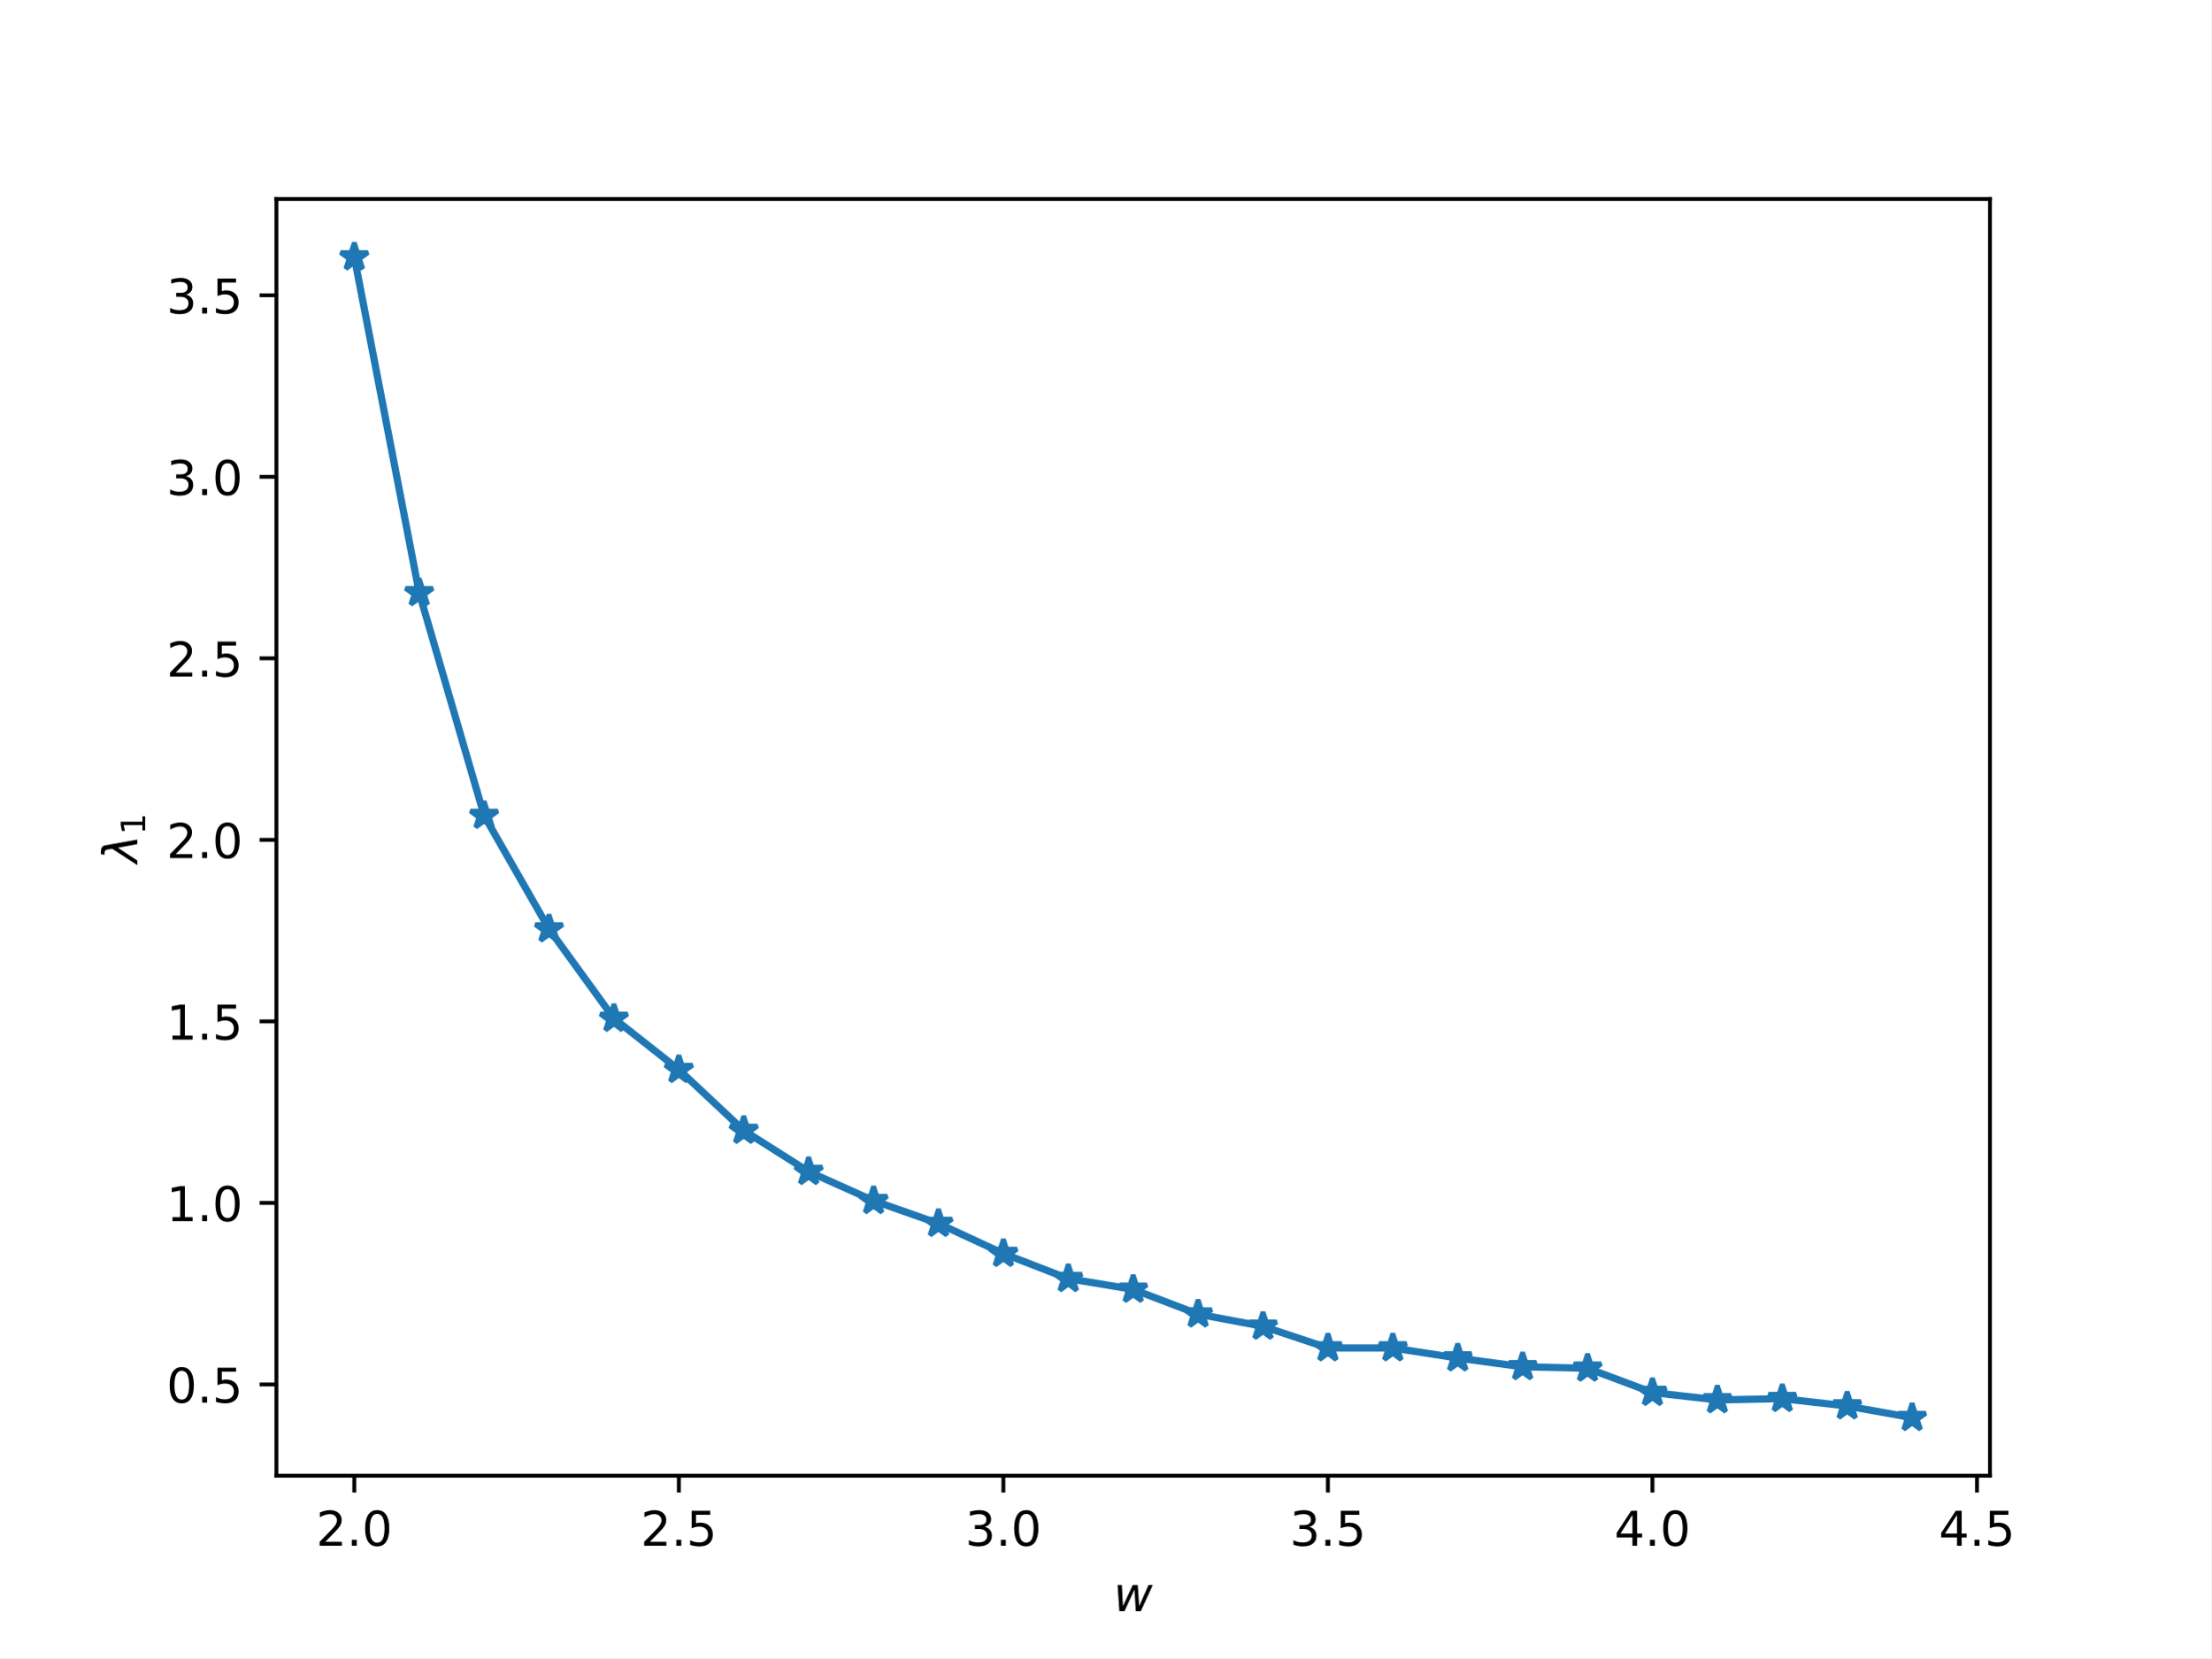
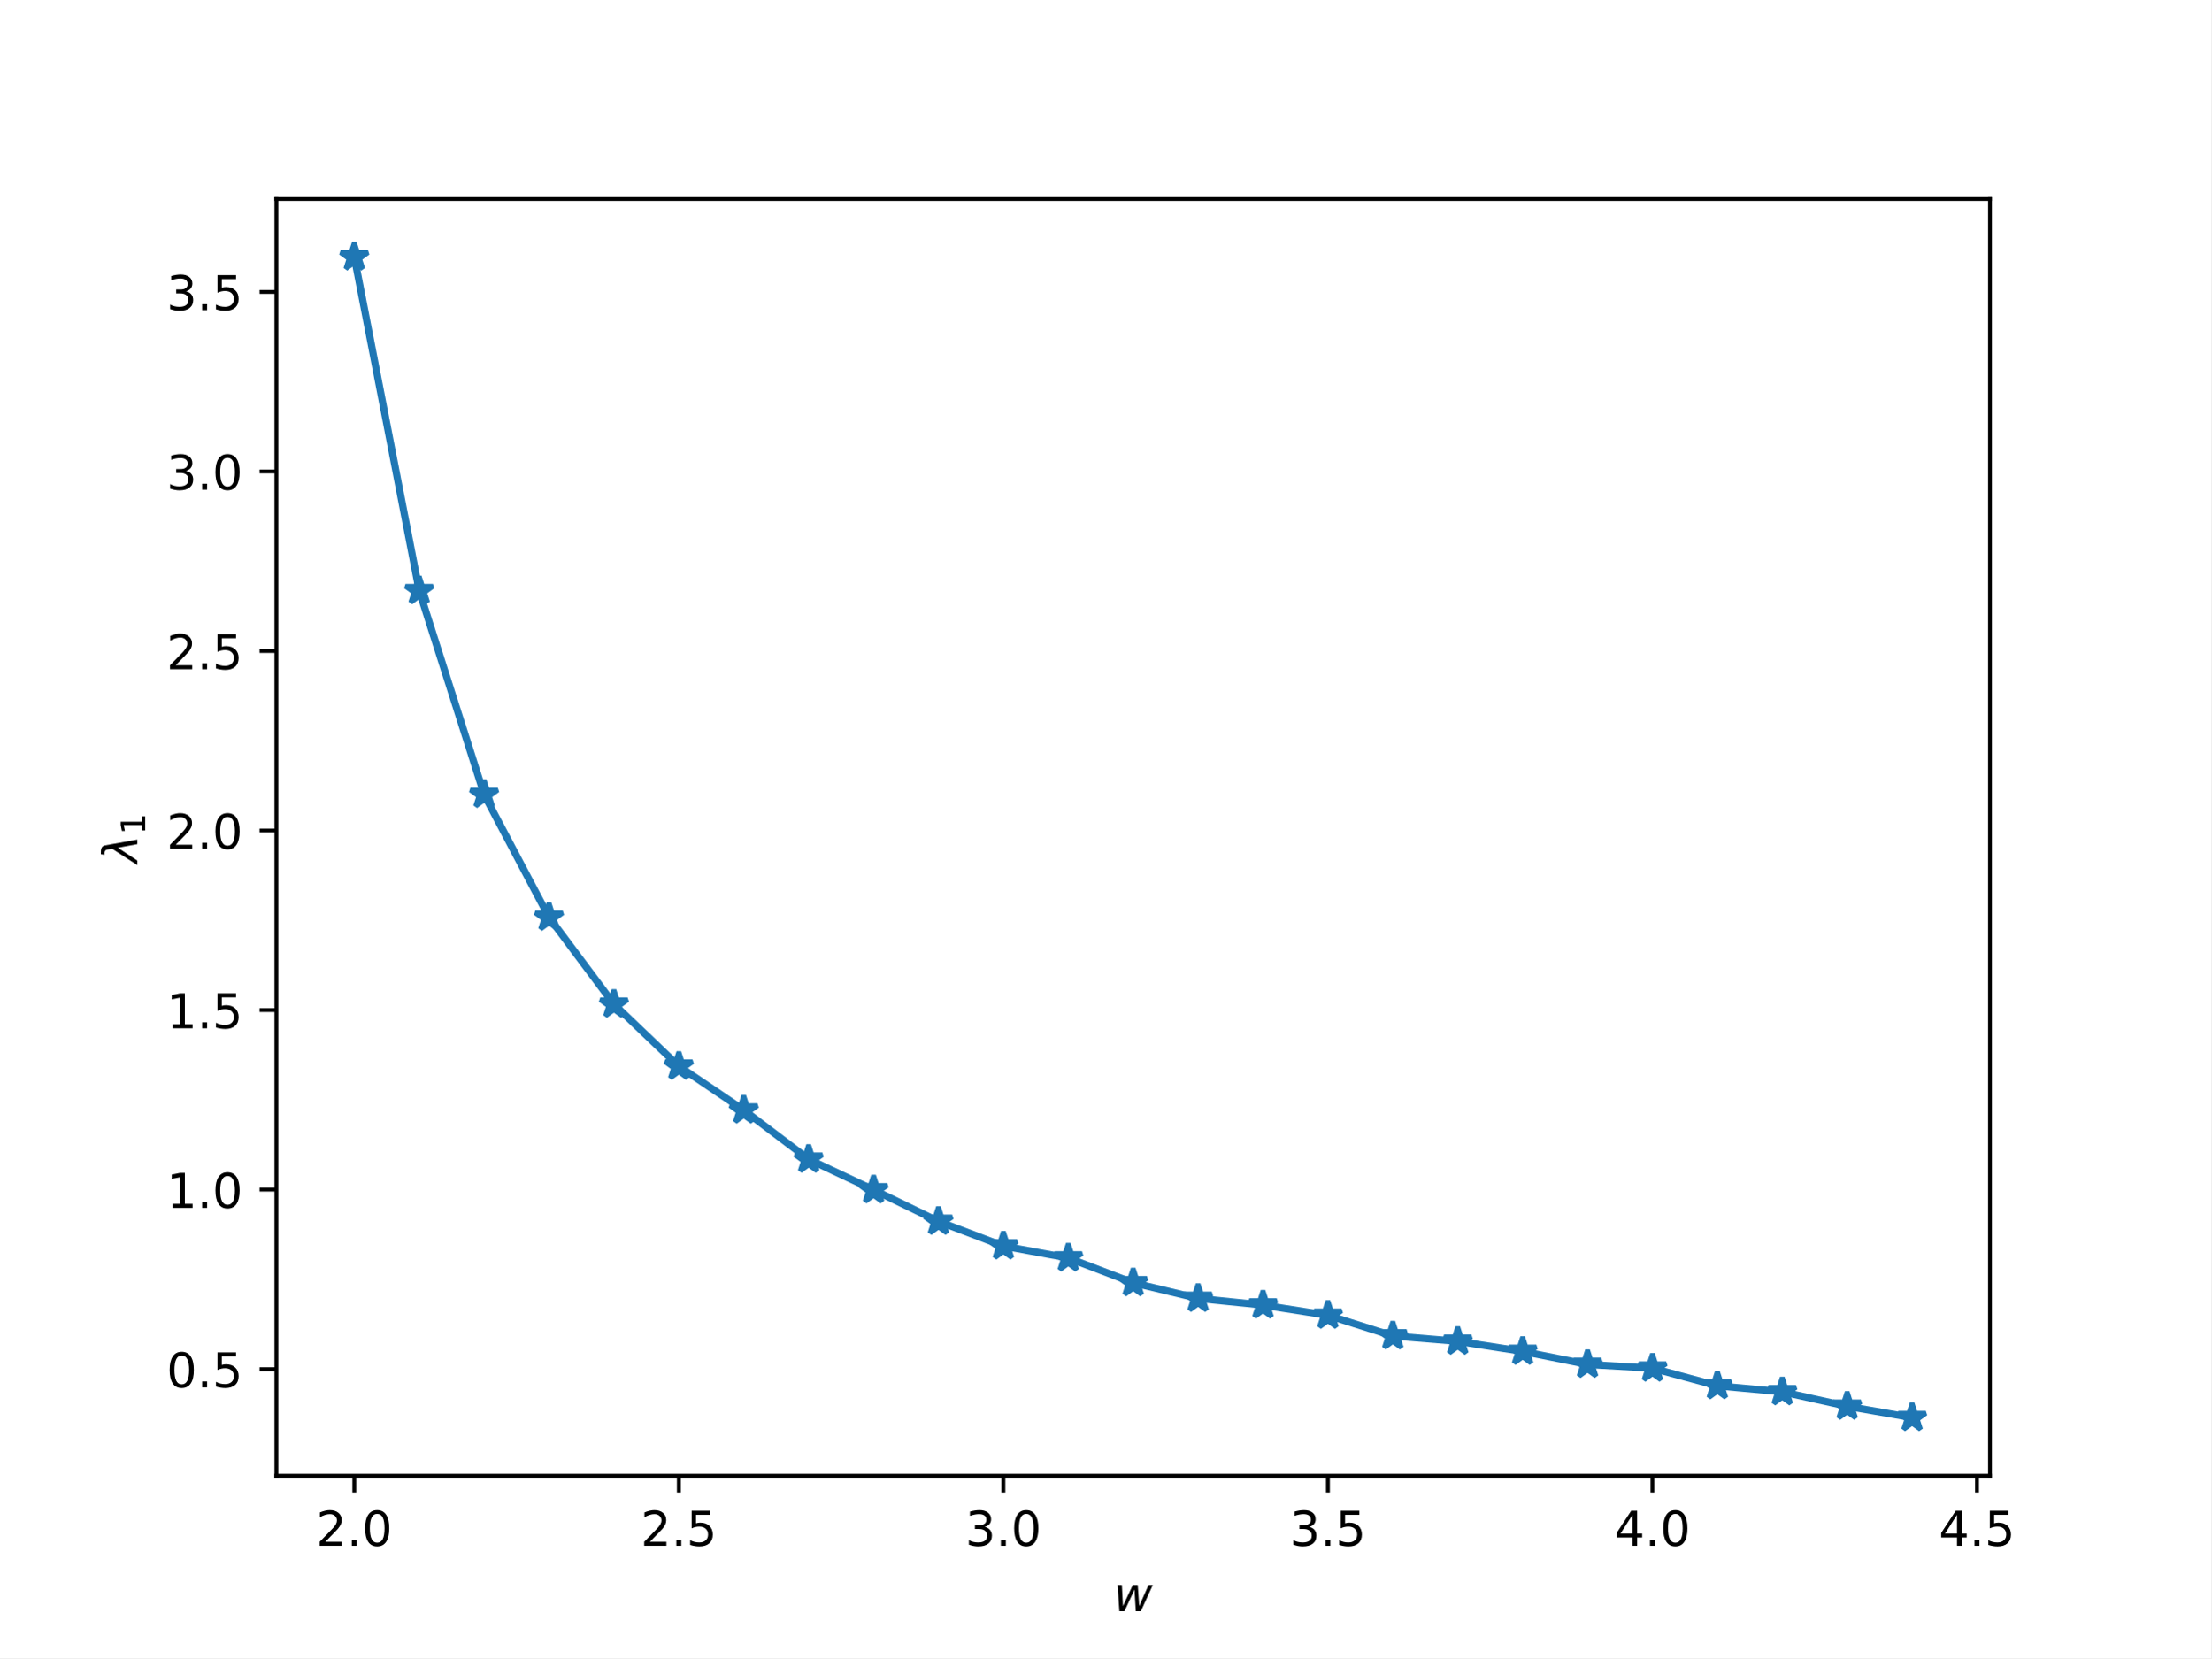
<svg xmlns="http://www.w3.org/2000/svg" xmlns:xlink="http://www.w3.org/1999/xlink" height="345.6pt" version="1.1" viewBox="0 0 460.8 345.6" width="460.8pt">
  <defs>
    <style type="text/css">
*{stroke-linecap:butt;stroke-linejoin:round;}
  </style>
  </defs>
  <g id="figure_1">
    <g id="patch_1">
      <path d="M 0 345.6  L 460.8 345.6  L 460.8 0  L 0 0  z " style="fill:#ffffff;" />
    </g>
    <g id="axes_1">
      <g id="patch_2">
        <path d="M 57.6 307.584  L 414.72 307.584  L 414.72 41.472  L 57.6 41.472  z " style="fill:#ffffff;" />
      </g>
      <g id="matplotlib.axis_1">
        <g id="xtick_1">
          <g id="line2d_1">
            <defs>
-               <path d="M 0 0  L 0 3.5  " id="m217d93b2c1" style="stroke:#000000;stroke-width:0.8;" />
-             </defs>
-             <g>
-               <use style="stroke:#000000;stroke-width:0.8;" x="73.833" xlink:href="#m217d93b2c1" y="307.584" />
+               <path d="M 0 0  L 0 3.5  " id="m3eaeac8c0a" style="stroke:#000000;stroke-width:0.8;" />
+             </defs>
+             <g>
+               <use style="stroke:#000000;stroke-width:0.8;" x="73.833" xlink:href="#m3eaeac8c0a" y="307.584" />
            </g>
          </g>
          <g id="text_1">
            <defs>
              <path d="M 19.188 8.297  L 53.609 8.297  L 53.609 0  L 7.328 0  L 7.328 8.297  Q 12.938 14.109 22.625 23.891  Q 32.328 33.688 34.812 36.531  Q 39.547 41.844 41.422 45.531  Q 43.312 49.219 43.312 52.781  Q 43.312 58.594 39.234 62.25  Q 35.156 65.922 28.609 65.922  Q 23.969 65.922 18.812 64.312  Q 13.672 62.703 7.812 59.422  L 7.812 69.391  Q 13.766 71.781 18.938 73  Q 24.125 74.219 28.422 74.219  Q 39.75 74.219 46.484 68.547  Q 53.219 62.891 53.219 53.422  Q 53.219 48.922 51.531 44.891  Q 49.859 40.875 45.406 35.406  Q 44.188 33.984 37.641 27.219  Q 31.109 20.453 19.188 8.297  z " id="DejaVuSans-32" />
              <path d="M 10.688 12.406  L 21 12.406  L 21 0  L 10.688 0  z " id="DejaVuSans-2e" />
              <path d="M 31.781 66.406  Q 24.172 66.406 20.328 58.906  Q 16.5 51.422 16.5 36.375  Q 16.5 21.391 20.328 13.891  Q 24.172 6.391 31.781 6.391  Q 39.453 6.391 43.281 13.891  Q 47.125 21.391 47.125 36.375  Q 47.125 51.422 43.281 58.906  Q 39.453 66.406 31.781 66.406  z M 31.781 74.219  Q 44.047 74.219 50.516 64.516  Q 56.984 54.828 56.984 36.375  Q 56.984 17.969 50.516 8.266  Q 44.047 -1.422 31.781 -1.422  Q 19.531 -1.422 13.062 8.266  Q 6.594 17.969 6.594 36.375  Q 6.594 54.828 13.062 64.516  Q 19.531 74.219 31.781 74.219  z " id="DejaVuSans-30" />
            </defs>
            <g transform="translate(65.88116 322.1824)scale(0.1 -0.1)">
              <use xlink:href="#DejaVuSans-32" />
              <use x="63.623" xlink:href="#DejaVuSans-2e" />
              <use x="95.41" xlink:href="#DejaVuSans-30" />
            </g>
          </g>
        </g>
        <g id="xtick_2">
          <g id="line2d_2">
            <g>
-               <use style="stroke:#000000;stroke-width:0.8;" x="141.469" xlink:href="#m217d93b2c1" y="307.584" />
+               <use style="stroke:#000000;stroke-width:0.8;" x="141.469" xlink:href="#m3eaeac8c0a" y="307.584" />
            </g>
          </g>
          <g id="text_2">
            <defs>
              <path d="M 10.797 72.906  L 49.516 72.906  L 49.516 64.594  L 19.828 64.594  L 19.828 46.734  Q 21.969 47.469 24.109 47.828  Q 26.266 48.188 28.422 48.188  Q 40.625 48.188 47.75 41.5  Q 54.891 34.812 54.891 23.391  Q 54.891 11.625 47.562 5.094  Q 40.234 -1.422 26.906 -1.422  Q 22.312 -1.422 17.547 -0.641  Q 12.797 0.141 7.719 1.703  L 7.719 11.625  Q 12.109 9.234 16.797 8.062  Q 21.484 6.891 26.703 6.891  Q 35.156 6.891 40.078 11.328  Q 45.016 15.766 45.016 23.391  Q 45.016 31 40.078 35.438  Q 35.156 39.891 26.703 39.891  Q 22.75 39.891 18.812 39.016  Q 14.891 38.141 10.797 36.281  z " id="DejaVuSans-35" />
            </defs>
            <g transform="translate(133.5175 322.1824)scale(0.1 -0.1)">
              <use xlink:href="#DejaVuSans-32" />
              <use x="63.623" xlink:href="#DejaVuSans-2e" />
              <use x="95.41" xlink:href="#DejaVuSans-35" />
            </g>
          </g>
        </g>
        <g id="xtick_3">
          <g id="line2d_3">
            <g>
-               <use style="stroke:#000000;stroke-width:0.8;" x="209.105" xlink:href="#m217d93b2c1" y="307.584" />
+               <use style="stroke:#000000;stroke-width:0.8;" x="209.105" xlink:href="#m3eaeac8c0a" y="307.584" />
            </g>
          </g>
          <g id="text_3">
            <defs>
              <path d="M 40.578 39.312  Q 47.656 37.797 51.625 33  Q 55.609 28.219 55.609 21.188  Q 55.609 10.406 48.188 4.484  Q 40.766 -1.422 27.094 -1.422  Q 22.516 -1.422 17.656 -0.516  Q 12.797 0.391 7.625 2.203  L 7.625 11.719  Q 11.719 9.328 16.594 8.109  Q 21.484 6.891 26.812 6.891  Q 36.078 6.891 40.938 10.547  Q 45.797 14.203 45.797 21.188  Q 45.797 27.641 41.281 31.266  Q 36.766 34.906 28.719 34.906  L 20.219 34.906  L 20.219 43.016  L 29.109 43.016  Q 36.375 43.016 40.234 45.922  Q 44.094 48.828 44.094 54.297  Q 44.094 59.906 40.109 62.906  Q 36.141 65.922 28.719 65.922  Q 24.656 65.922 20.016 65.031  Q 15.375 64.156 9.812 62.312  L 9.812 71.094  Q 15.438 72.656 20.344 73.438  Q 25.25 74.219 29.594 74.219  Q 40.828 74.219 47.359 69.109  Q 53.906 64.016 53.906 55.328  Q 53.906 49.266 50.438 45.094  Q 46.969 40.922 40.578 39.312  z " id="DejaVuSans-33" />
            </defs>
            <g transform="translate(201.1539 322.1824)scale(0.1 -0.1)">
              <use xlink:href="#DejaVuSans-33" />
              <use x="63.623" xlink:href="#DejaVuSans-2e" />
              <use x="95.41" xlink:href="#DejaVuSans-30" />
            </g>
          </g>
        </g>
        <g id="xtick_4">
          <g id="line2d_4">
            <g>
-               <use style="stroke:#000000;stroke-width:0.8;" x="276.742" xlink:href="#m217d93b2c1" y="307.584" />
+               <use style="stroke:#000000;stroke-width:0.8;" x="276.742" xlink:href="#m3eaeac8c0a" y="307.584" />
            </g>
          </g>
          <g id="text_4">
            <g transform="translate(268.7903 322.1824)scale(0.1 -0.1)">
              <use xlink:href="#DejaVuSans-33" />
              <use x="63.623" xlink:href="#DejaVuSans-2e" />
              <use x="95.41" xlink:href="#DejaVuSans-35" />
            </g>
          </g>
        </g>
        <g id="xtick_5">
          <g id="line2d_5">
            <g>
-               <use style="stroke:#000000;stroke-width:0.8;" x="344.378" xlink:href="#m217d93b2c1" y="307.584" />
+               <use style="stroke:#000000;stroke-width:0.8;" x="344.378" xlink:href="#m3eaeac8c0a" y="307.584" />
            </g>
          </g>
          <g id="text_5">
            <defs>
              <path d="M 37.797 64.312  L 12.891 25.391  L 37.797 25.391  z M 35.203 72.906  L 47.609 72.906  L 47.609 25.391  L 58.016 25.391  L 58.016 17.188  L 47.609 17.188  L 47.609 0  L 37.797 0  L 37.797 17.188  L 4.891 17.188  L 4.891 26.703  z " id="DejaVuSans-34" />
            </defs>
            <g transform="translate(336.4266 322.1824)scale(0.1 -0.1)">
              <use xlink:href="#DejaVuSans-34" />
              <use x="63.623" xlink:href="#DejaVuSans-2e" />
              <use x="95.41" xlink:href="#DejaVuSans-30" />
            </g>
          </g>
        </g>
        <g id="xtick_6">
          <g id="line2d_6">
            <g>
-               <use style="stroke:#000000;stroke-width:0.8;" x="412.015" xlink:href="#m217d93b2c1" y="307.584" />
+               <use style="stroke:#000000;stroke-width:0.8;" x="412.015" xlink:href="#m3eaeac8c0a" y="307.584" />
            </g>
          </g>
          <g id="text_6">
            <g transform="translate(404.063 322.1824)scale(0.1 -0.1)">
              <use xlink:href="#DejaVuSans-34" />
              <use x="63.623" xlink:href="#DejaVuSans-2e" />
              <use x="95.41" xlink:href="#DejaVuSans-35" />
            </g>
          </g>
        </g>
        <g id="text_7">
          <defs>
            <path d="M 8.5 54.688  L 17.391 54.688  L 19.672 10.688  L 40.094 54.688  L 50.484 54.688  L 53.516 10.688  L 72.906 54.688  L 81.891 54.688  L 56.891 0  L 46.391 0  L 43.703 45.312  L 22.797 0  L 12.203 0  z " id="DejaVuSans-Oblique-77" />
          </defs>
          <g transform="translate(232.06 335.8606)scale(0.1 -0.1)">
            <use transform="translate(0 0.3125)" xlink:href="#DejaVuSans-Oblique-77" />
          </g>
        </g>
      </g>
      <g id="matplotlib.axis_2">
        <g id="ytick_1">
          <g id="line2d_7">
            <defs>
-               <path d="M 0 0  L -3.5 0  " id="mf1a35c97d3" style="stroke:#000000;stroke-width:0.8;" />
-             </defs>
-             <g>
-               <use style="stroke:#000000;stroke-width:0.8;" x="57.6" xlink:href="#mf1a35c97d3" y="288.563" />
+               <path d="M 0 0  L -3.5 0  " id="m8e785a1ef2" style="stroke:#000000;stroke-width:0.8;" />
+             </defs>
+             <g>
+               <use style="stroke:#000000;stroke-width:0.8;" x="57.6" xlink:href="#m8e785a1ef2" y="285.379" />
            </g>
          </g>
          <g id="text_8">
-             <g transform="translate(34.69687 292.362)scale(0.1 -0.1)">
+             <g transform="translate(34.69687 289.1786)scale(0.1 -0.1)">
              <use xlink:href="#DejaVuSans-30" />
              <use x="63.623" xlink:href="#DejaVuSans-2e" />
              <use x="95.41" xlink:href="#DejaVuSans-35" />
            </g>
          </g>
        </g>
        <g id="ytick_2">
          <g id="line2d_8">
            <g>
-               <use style="stroke:#000000;stroke-width:0.8;" x="57.6" xlink:href="#mf1a35c97d3" y="250.726" />
+               <use style="stroke:#000000;stroke-width:0.8;" x="57.6" xlink:href="#m8e785a1ef2" y="247.956" />
            </g>
          </g>
          <g id="text_9">
            <defs>
              <path d="M 12.406 8.297  L 28.516 8.297  L 28.516 63.922  L 10.984 60.406  L 10.984 69.391  L 28.422 72.906  L 38.281 72.906  L 38.281 8.297  L 54.391 8.297  L 54.391 0  L 12.406 0  z " id="DejaVuSans-31" />
            </defs>
-             <g transform="translate(34.69687 254.5251)scale(0.1 -0.1)">
+             <g transform="translate(34.69687 251.755)scale(0.1 -0.1)">
              <use xlink:href="#DejaVuSans-31" />
              <use x="63.623" xlink:href="#DejaVuSans-2e" />
              <use x="95.41" xlink:href="#DejaVuSans-30" />
            </g>
          </g>
        </g>
        <g id="ytick_3">
          <g id="line2d_9">
            <g>
-               <use style="stroke:#000000;stroke-width:0.8;" x="57.6" xlink:href="#mf1a35c97d3" y="212.889" />
+               <use style="stroke:#000000;stroke-width:0.8;" x="57.6" xlink:href="#m8e785a1ef2" y="210.532" />
            </g>
          </g>
          <g id="text_10">
-             <g transform="translate(34.69687 216.6882)scale(0.1 -0.1)">
+             <g transform="translate(34.69687 214.3313)scale(0.1 -0.1)">
              <use xlink:href="#DejaVuSans-31" />
              <use x="63.623" xlink:href="#DejaVuSans-2e" />
              <use x="95.41" xlink:href="#DejaVuSans-35" />
            </g>
          </g>
        </g>
        <g id="ytick_4">
          <g id="line2d_10">
            <g>
-               <use style="stroke:#000000;stroke-width:0.8;" x="57.6" xlink:href="#mf1a35c97d3" y="175.052" />
+               <use style="stroke:#000000;stroke-width:0.8;" x="57.6" xlink:href="#m8e785a1ef2" y="173.108" />
            </g>
          </g>
          <g id="text_11">
-             <g transform="translate(34.69687 178.8513)scale(0.1 -0.1)">
+             <g transform="translate(34.69687 176.9077)scale(0.1 -0.1)">
              <use xlink:href="#DejaVuSans-32" />
              <use x="63.623" xlink:href="#DejaVuSans-2e" />
              <use x="95.41" xlink:href="#DejaVuSans-30" />
            </g>
          </g>
        </g>
        <g id="ytick_5">
          <g id="line2d_11">
            <g>
-               <use style="stroke:#000000;stroke-width:0.8;" x="57.6" xlink:href="#mf1a35c97d3" y="137.215" />
+               <use style="stroke:#000000;stroke-width:0.8;" x="57.6" xlink:href="#m8e785a1ef2" y="135.685" />
            </g>
          </g>
          <g id="text_12">
-             <g transform="translate(34.69687 141.0144)scale(0.1 -0.1)">
+             <g transform="translate(34.69687 139.4841)scale(0.1 -0.1)">
              <use xlink:href="#DejaVuSans-32" />
              <use x="63.623" xlink:href="#DejaVuSans-2e" />
              <use x="95.41" xlink:href="#DejaVuSans-35" />
            </g>
          </g>
        </g>
        <g id="ytick_6">
          <g id="line2d_12">
            <g>
-               <use style="stroke:#000000;stroke-width:0.8;" x="57.6" xlink:href="#mf1a35c97d3" y="99.378" />
+               <use style="stroke:#000000;stroke-width:0.8;" x="57.6" xlink:href="#m8e785a1ef2" y="98.261" />
            </g>
          </g>
          <g id="text_13">
-             <g transform="translate(34.69687 103.1775)scale(0.1 -0.1)">
+             <g transform="translate(34.69687 102.0604)scale(0.1 -0.1)">
              <use xlink:href="#DejaVuSans-33" />
              <use x="63.623" xlink:href="#DejaVuSans-2e" />
              <use x="95.41" xlink:href="#DejaVuSans-30" />
            </g>
          </g>
        </g>
        <g id="ytick_7">
          <g id="line2d_13">
            <g>
-               <use style="stroke:#000000;stroke-width:0.8;" x="57.6" xlink:href="#mf1a35c97d3" y="61.541" />
+               <use style="stroke:#000000;stroke-width:0.8;" x="57.6" xlink:href="#m8e785a1ef2" y="60.838" />
            </g>
          </g>
          <g id="text_14">
-             <g transform="translate(34.69687 65.34064)scale(0.1 -0.1)">
+             <g transform="translate(34.69687 64.63681)scale(0.1 -0.1)">
              <use xlink:href="#DejaVuSans-33" />
              <use x="63.623" xlink:href="#DejaVuSans-2e" />
              <use x="95.41" xlink:href="#DejaVuSans-35" />
            </g>
          </g>
        </g>
        <g id="text_15">
          <defs>
            <path d="M 36.719 67.438  L 48.828 0  L 39.312 0  L 31.844 40.438  L 5.125 0  L -4.391 0  L 29.734 52.438  L 28.031 62.109  Q 26.953 68.266 21.734 68.266  L 17.047 68.266  L 18.5 75.984  L 24.219 75.875  Q 35.203 75.734 36.719 67.438  z " id="DejaVuSans-Oblique-3bb" />
          </defs>
          <g transform="translate(28.61719 179.878)rotate(-90)scale(0.1 -0.1)">
            <use transform="translate(0 0.015625)" xlink:href="#DejaVuSans-Oblique-3bb" />
            <use transform="translate(59.17969 -16.39062)scale(0.7)" xlink:href="#DejaVuSans-31" />
          </g>
        </g>
      </g>
      <g id="line2d_14">
-         <path clip-path="url(#p362cce90e2)" d="M 73.833 53.568  L 87.36 123.56  L 100.887 169.984  L 114.415 193.633  L 127.942 212.284  L 141.469 222.947  L 154.996 235.631  L 168.524 244.201  L 182.051 250.269  L 195.578 255.025  L 209.105 261.287  L 222.633 266.514  L 236.16 268.751  L 249.687 273.911  L 263.215 276.459  L 276.742 280.966  L 290.269 280.966  L 303.796 283.063  L 317.324 284.887  L 330.851 285.193  L 344.378 290.253  L 357.905 291.79  L 371.433 291.521  L 384.96 293.062  L 398.487 295.488  " style="fill:none;stroke:#1f77b4;stroke-linecap:square;stroke-width:1.5;" />
+         <path clip-path="url(#p69c38cd213)" d="M 73.833 53.568  L 87.36 123.122  L 100.887 165.598  L 114.415 191.196  L 127.942 209.318  L 141.469 222.248  L 154.996 231.384  L 168.524 241.63  L 182.051 248.005  L 195.578 254.577  L 209.105 259.712  L 222.633 262.206  L 236.16 267.38  L 249.687 270.638  L 263.215 272.022  L 276.742 274.155  L 290.269 278.453  L 303.796 279.575  L 317.324 281.676  L 330.851 284.398  L 344.378 285.179  L 357.905 288.848  L 371.433 290.106  L 384.96 293.117  L 398.487 295.488  " style="fill:none;stroke:#1f77b4;stroke-linecap:square;stroke-width:1.5;" />
        <defs>
-           <path d="M 0 -3  L -0.674 -0.927  L -2.853 -0.927  L -1.09 0.354  L -1.763 2.427  L -0 1.146  L 1.763 2.427  L 1.09 0.354  L 2.853 -0.927  L 0.674 -0.927  z " id="m053f872d3d" style="stroke:#1f77b4;stroke-linejoin:bevel;" />
+           <path d="M 0 -3  L -0.674 -0.927  L -2.853 -0.927  L -1.09 0.354  L -1.763 2.427  L -0 1.146  L 1.763 2.427  L 1.09 0.354  L 2.853 -0.927  L 0.674 -0.927  z " id="m3611495dc4" style="stroke:#1f77b4;stroke-linejoin:bevel;" />
        </defs>
-         <g clip-path="url(#p362cce90e2)">
-           <use style="fill:#1f77b4;stroke:#1f77b4;stroke-linejoin:bevel;" x="73.833" xlink:href="#m053f872d3d" y="53.568" />
-           <use style="fill:#1f77b4;stroke:#1f77b4;stroke-linejoin:bevel;" x="87.36" xlink:href="#m053f872d3d" y="123.56" />
-           <use style="fill:#1f77b4;stroke:#1f77b4;stroke-linejoin:bevel;" x="100.887" xlink:href="#m053f872d3d" y="169.984" />
-           <use style="fill:#1f77b4;stroke:#1f77b4;stroke-linejoin:bevel;" x="114.415" xlink:href="#m053f872d3d" y="193.633" />
-           <use style="fill:#1f77b4;stroke:#1f77b4;stroke-linejoin:bevel;" x="127.942" xlink:href="#m053f872d3d" y="212.284" />
-           <use style="fill:#1f77b4;stroke:#1f77b4;stroke-linejoin:bevel;" x="141.469" xlink:href="#m053f872d3d" y="222.947" />
-           <use style="fill:#1f77b4;stroke:#1f77b4;stroke-linejoin:bevel;" x="154.996" xlink:href="#m053f872d3d" y="235.631" />
-           <use style="fill:#1f77b4;stroke:#1f77b4;stroke-linejoin:bevel;" x="168.524" xlink:href="#m053f872d3d" y="244.201" />
-           <use style="fill:#1f77b4;stroke:#1f77b4;stroke-linejoin:bevel;" x="182.051" xlink:href="#m053f872d3d" y="250.269" />
-           <use style="fill:#1f77b4;stroke:#1f77b4;stroke-linejoin:bevel;" x="195.578" xlink:href="#m053f872d3d" y="255.025" />
-           <use style="fill:#1f77b4;stroke:#1f77b4;stroke-linejoin:bevel;" x="209.105" xlink:href="#m053f872d3d" y="261.287" />
-           <use style="fill:#1f77b4;stroke:#1f77b4;stroke-linejoin:bevel;" x="222.633" xlink:href="#m053f872d3d" y="266.514" />
-           <use style="fill:#1f77b4;stroke:#1f77b4;stroke-linejoin:bevel;" x="236.16" xlink:href="#m053f872d3d" y="268.751" />
-           <use style="fill:#1f77b4;stroke:#1f77b4;stroke-linejoin:bevel;" x="249.687" xlink:href="#m053f872d3d" y="273.911" />
-           <use style="fill:#1f77b4;stroke:#1f77b4;stroke-linejoin:bevel;" x="263.215" xlink:href="#m053f872d3d" y="276.459" />
-           <use style="fill:#1f77b4;stroke:#1f77b4;stroke-linejoin:bevel;" x="276.742" xlink:href="#m053f872d3d" y="280.966" />
-           <use style="fill:#1f77b4;stroke:#1f77b4;stroke-linejoin:bevel;" x="290.269" xlink:href="#m053f872d3d" y="280.966" />
-           <use style="fill:#1f77b4;stroke:#1f77b4;stroke-linejoin:bevel;" x="303.796" xlink:href="#m053f872d3d" y="283.063" />
-           <use style="fill:#1f77b4;stroke:#1f77b4;stroke-linejoin:bevel;" x="317.324" xlink:href="#m053f872d3d" y="284.887" />
-           <use style="fill:#1f77b4;stroke:#1f77b4;stroke-linejoin:bevel;" x="330.851" xlink:href="#m053f872d3d" y="285.193" />
-           <use style="fill:#1f77b4;stroke:#1f77b4;stroke-linejoin:bevel;" x="344.378" xlink:href="#m053f872d3d" y="290.253" />
-           <use style="fill:#1f77b4;stroke:#1f77b4;stroke-linejoin:bevel;" x="357.905" xlink:href="#m053f872d3d" y="291.79" />
-           <use style="fill:#1f77b4;stroke:#1f77b4;stroke-linejoin:bevel;" x="371.433" xlink:href="#m053f872d3d" y="291.521" />
-           <use style="fill:#1f77b4;stroke:#1f77b4;stroke-linejoin:bevel;" x="384.96" xlink:href="#m053f872d3d" y="293.062" />
-           <use style="fill:#1f77b4;stroke:#1f77b4;stroke-linejoin:bevel;" x="398.487" xlink:href="#m053f872d3d" y="295.488" />
+         <g clip-path="url(#p69c38cd213)">
+           <use style="fill:#1f77b4;stroke:#1f77b4;stroke-linejoin:bevel;" x="73.833" xlink:href="#m3611495dc4" y="53.568" />
+           <use style="fill:#1f77b4;stroke:#1f77b4;stroke-linejoin:bevel;" x="87.36" xlink:href="#m3611495dc4" y="123.122" />
+           <use style="fill:#1f77b4;stroke:#1f77b4;stroke-linejoin:bevel;" x="100.887" xlink:href="#m3611495dc4" y="165.598" />
+           <use style="fill:#1f77b4;stroke:#1f77b4;stroke-linejoin:bevel;" x="114.415" xlink:href="#m3611495dc4" y="191.196" />
+           <use style="fill:#1f77b4;stroke:#1f77b4;stroke-linejoin:bevel;" x="127.942" xlink:href="#m3611495dc4" y="209.318" />
+           <use style="fill:#1f77b4;stroke:#1f77b4;stroke-linejoin:bevel;" x="141.469" xlink:href="#m3611495dc4" y="222.248" />
+           <use style="fill:#1f77b4;stroke:#1f77b4;stroke-linejoin:bevel;" x="154.996" xlink:href="#m3611495dc4" y="231.384" />
+           <use style="fill:#1f77b4;stroke:#1f77b4;stroke-linejoin:bevel;" x="168.524" xlink:href="#m3611495dc4" y="241.63" />
+           <use style="fill:#1f77b4;stroke:#1f77b4;stroke-linejoin:bevel;" x="182.051" xlink:href="#m3611495dc4" y="248.005" />
+           <use style="fill:#1f77b4;stroke:#1f77b4;stroke-linejoin:bevel;" x="195.578" xlink:href="#m3611495dc4" y="254.577" />
+           <use style="fill:#1f77b4;stroke:#1f77b4;stroke-linejoin:bevel;" x="209.105" xlink:href="#m3611495dc4" y="259.712" />
+           <use style="fill:#1f77b4;stroke:#1f77b4;stroke-linejoin:bevel;" x="222.633" xlink:href="#m3611495dc4" y="262.206" />
+           <use style="fill:#1f77b4;stroke:#1f77b4;stroke-linejoin:bevel;" x="236.16" xlink:href="#m3611495dc4" y="267.38" />
+           <use style="fill:#1f77b4;stroke:#1f77b4;stroke-linejoin:bevel;" x="249.687" xlink:href="#m3611495dc4" y="270.638" />
+           <use style="fill:#1f77b4;stroke:#1f77b4;stroke-linejoin:bevel;" x="263.215" xlink:href="#m3611495dc4" y="272.022" />
+           <use style="fill:#1f77b4;stroke:#1f77b4;stroke-linejoin:bevel;" x="276.742" xlink:href="#m3611495dc4" y="274.155" />
+           <use style="fill:#1f77b4;stroke:#1f77b4;stroke-linejoin:bevel;" x="290.269" xlink:href="#m3611495dc4" y="278.453" />
+           <use style="fill:#1f77b4;stroke:#1f77b4;stroke-linejoin:bevel;" x="303.796" xlink:href="#m3611495dc4" y="279.575" />
+           <use style="fill:#1f77b4;stroke:#1f77b4;stroke-linejoin:bevel;" x="317.324" xlink:href="#m3611495dc4" y="281.676" />
+           <use style="fill:#1f77b4;stroke:#1f77b4;stroke-linejoin:bevel;" x="330.851" xlink:href="#m3611495dc4" y="284.398" />
+           <use style="fill:#1f77b4;stroke:#1f77b4;stroke-linejoin:bevel;" x="344.378" xlink:href="#m3611495dc4" y="285.179" />
+           <use style="fill:#1f77b4;stroke:#1f77b4;stroke-linejoin:bevel;" x="357.905" xlink:href="#m3611495dc4" y="288.848" />
+           <use style="fill:#1f77b4;stroke:#1f77b4;stroke-linejoin:bevel;" x="371.433" xlink:href="#m3611495dc4" y="290.106" />
+           <use style="fill:#1f77b4;stroke:#1f77b4;stroke-linejoin:bevel;" x="384.96" xlink:href="#m3611495dc4" y="293.117" />
+           <use style="fill:#1f77b4;stroke:#1f77b4;stroke-linejoin:bevel;" x="398.487" xlink:href="#m3611495dc4" y="295.488" />
        </g>
      </g>
      <g id="patch_3">
        <path d="M 57.6 307.584  L 57.6 41.472  " style="fill:none;stroke:#000000;stroke-linecap:square;stroke-linejoin:miter;stroke-width:0.8;" />
      </g>
      <g id="patch_4">
        <path d="M 414.72 307.584  L 414.72 41.472  " style="fill:none;stroke:#000000;stroke-linecap:square;stroke-linejoin:miter;stroke-width:0.8;" />
      </g>
      <g id="patch_5">
        <path d="M 57.6 307.584  L 414.72 307.584  " style="fill:none;stroke:#000000;stroke-linecap:square;stroke-linejoin:miter;stroke-width:0.8;" />
      </g>
      <g id="patch_6">
        <path d="M 57.6 41.472  L 414.72 41.472  " style="fill:none;stroke:#000000;stroke-linecap:square;stroke-linejoin:miter;stroke-width:0.8;" />
      </g>
    </g>
  </g>
  <defs>
-     <clipPath id="p362cce90e2">
+     <clipPath id="p69c38cd213">
      <rect height="266.112" width="357.12" x="57.6" y="41.472" />
    </clipPath>
  </defs>
</svg>
